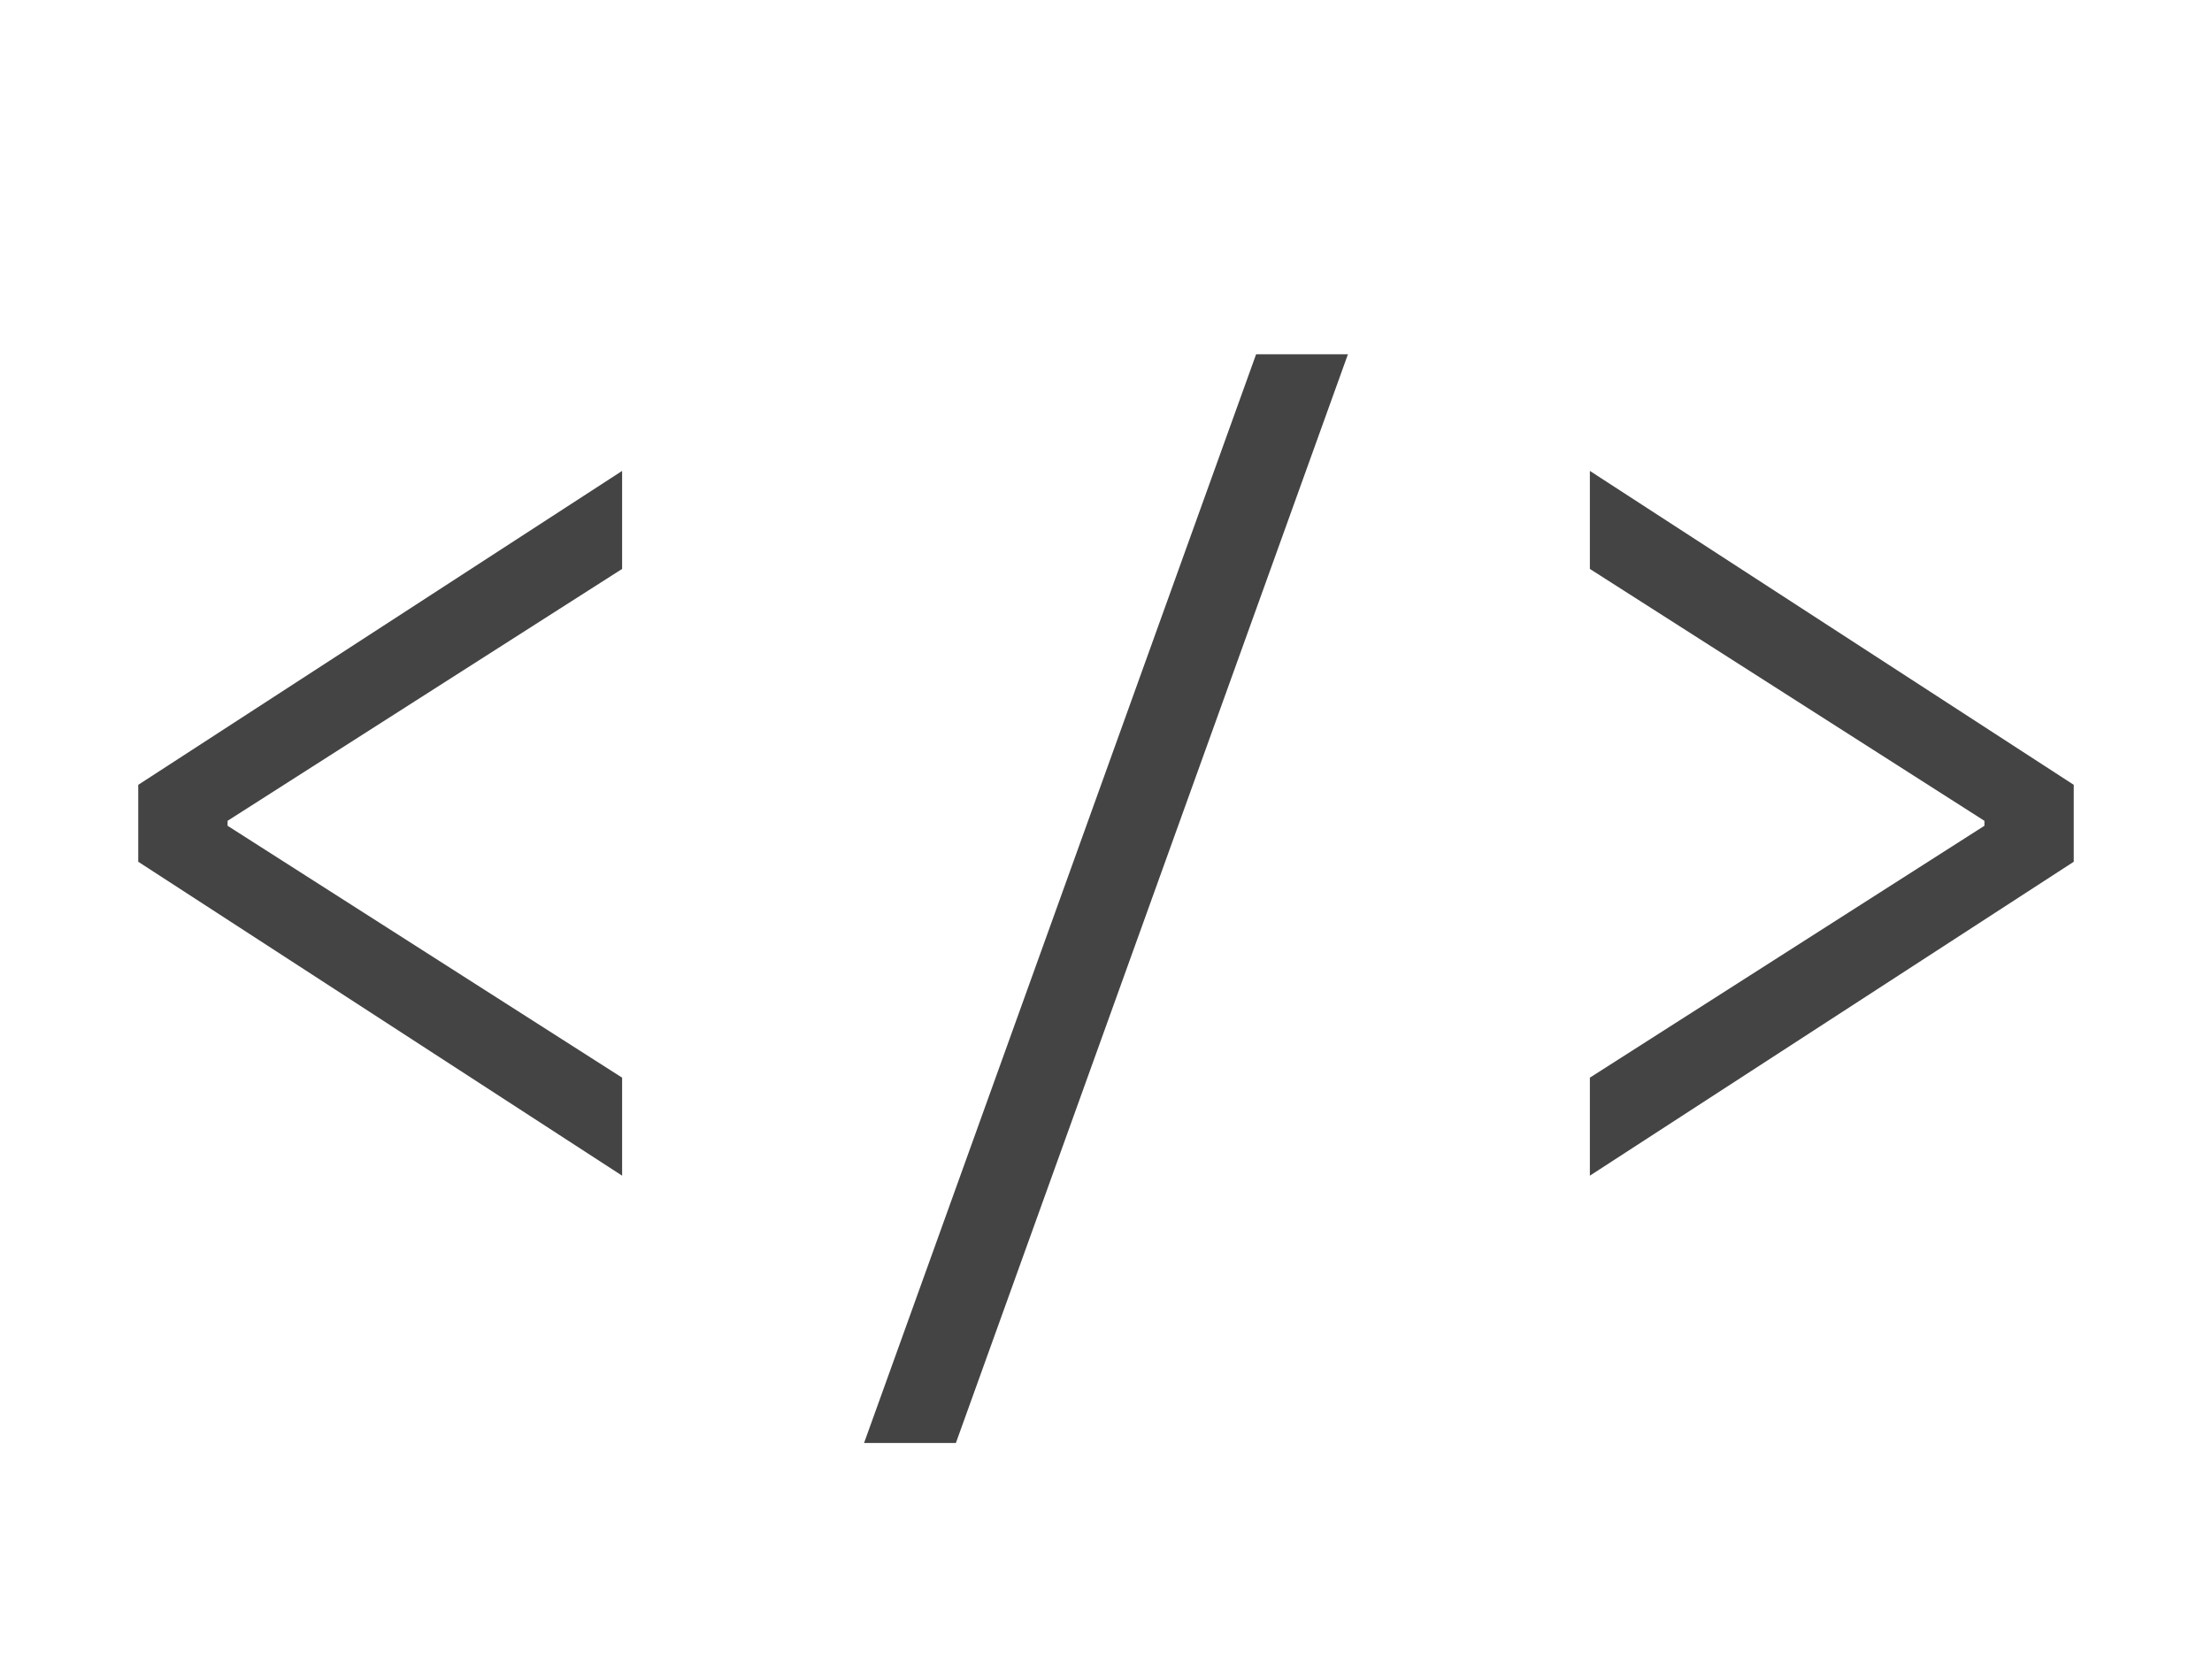
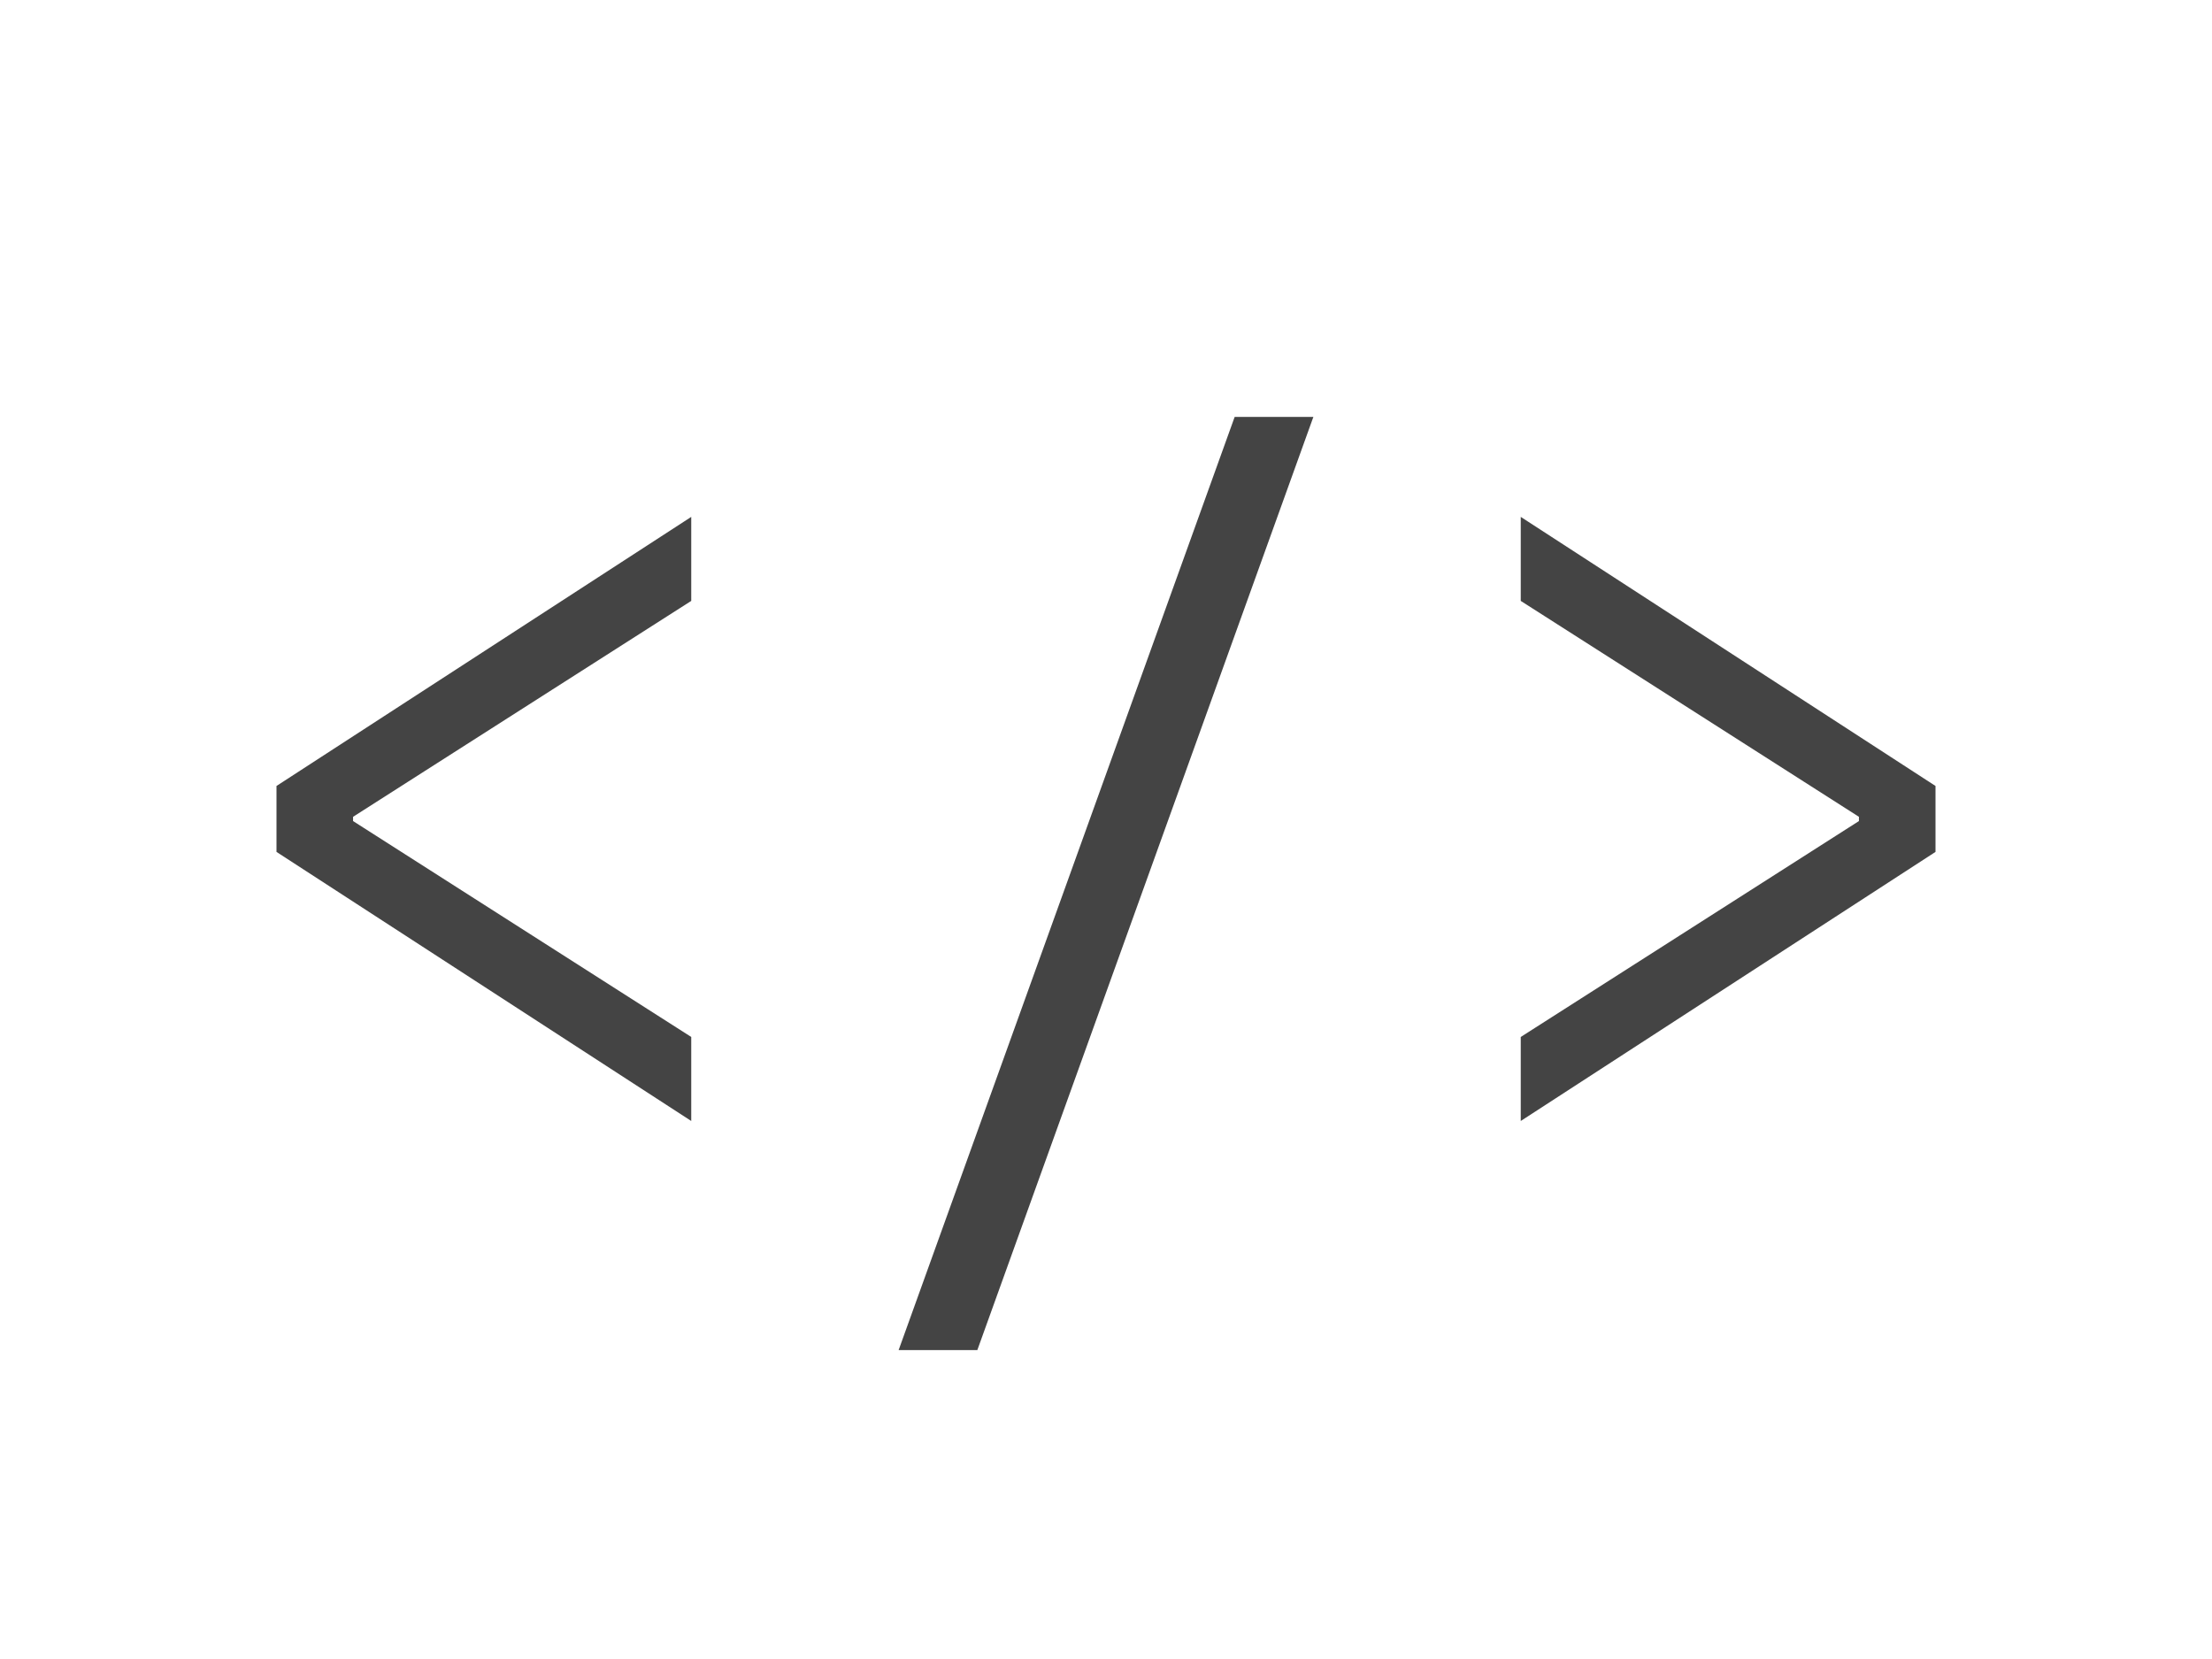
<svg xmlns="http://www.w3.org/2000/svg" version="1.1" id="Layer_1" x="0px" y="0px" width="512px" height="384px" viewBox="0 0 512 384" enable-background="new 0 0 512 384" xml:space="preserve">
  <g>
-     <path fill="#444444" d="M31.998,181.66l112-72.662v22.688l-91.322,58.303v1.148l91.322,58.302v22.689l-112-72.663V181.66z" />
-     <path fill="#444444" d="M221.252,334.001h-21.253L290.745,82h21.254L221.252,334.001z" />
-     <path fill="#444444" d="M480,199.465l-112.001,72.663v-22.689l91.323-58.302v-1.148l-91.323-58.303v-22.688L480,181.66V199.465z" />
+     <path fill="#444444" d="M63.998,181.923l96-62.282v19.447l-78.276,49.975v0.983l78.276,49.974v19.447l-96-62.282V181.923z" />
+     <path fill="#444444" d="M226.216,312.501h-18.217L285.781,96.5h18.218L226.216,312.501z" />
+     <path fill="#444444" d="M448,197.185l-96.001,62.282V240.02l78.277-49.974v-0.983l-78.277-49.975v-19.447L448,181.923V197.185z" />
  </g>
</svg>
